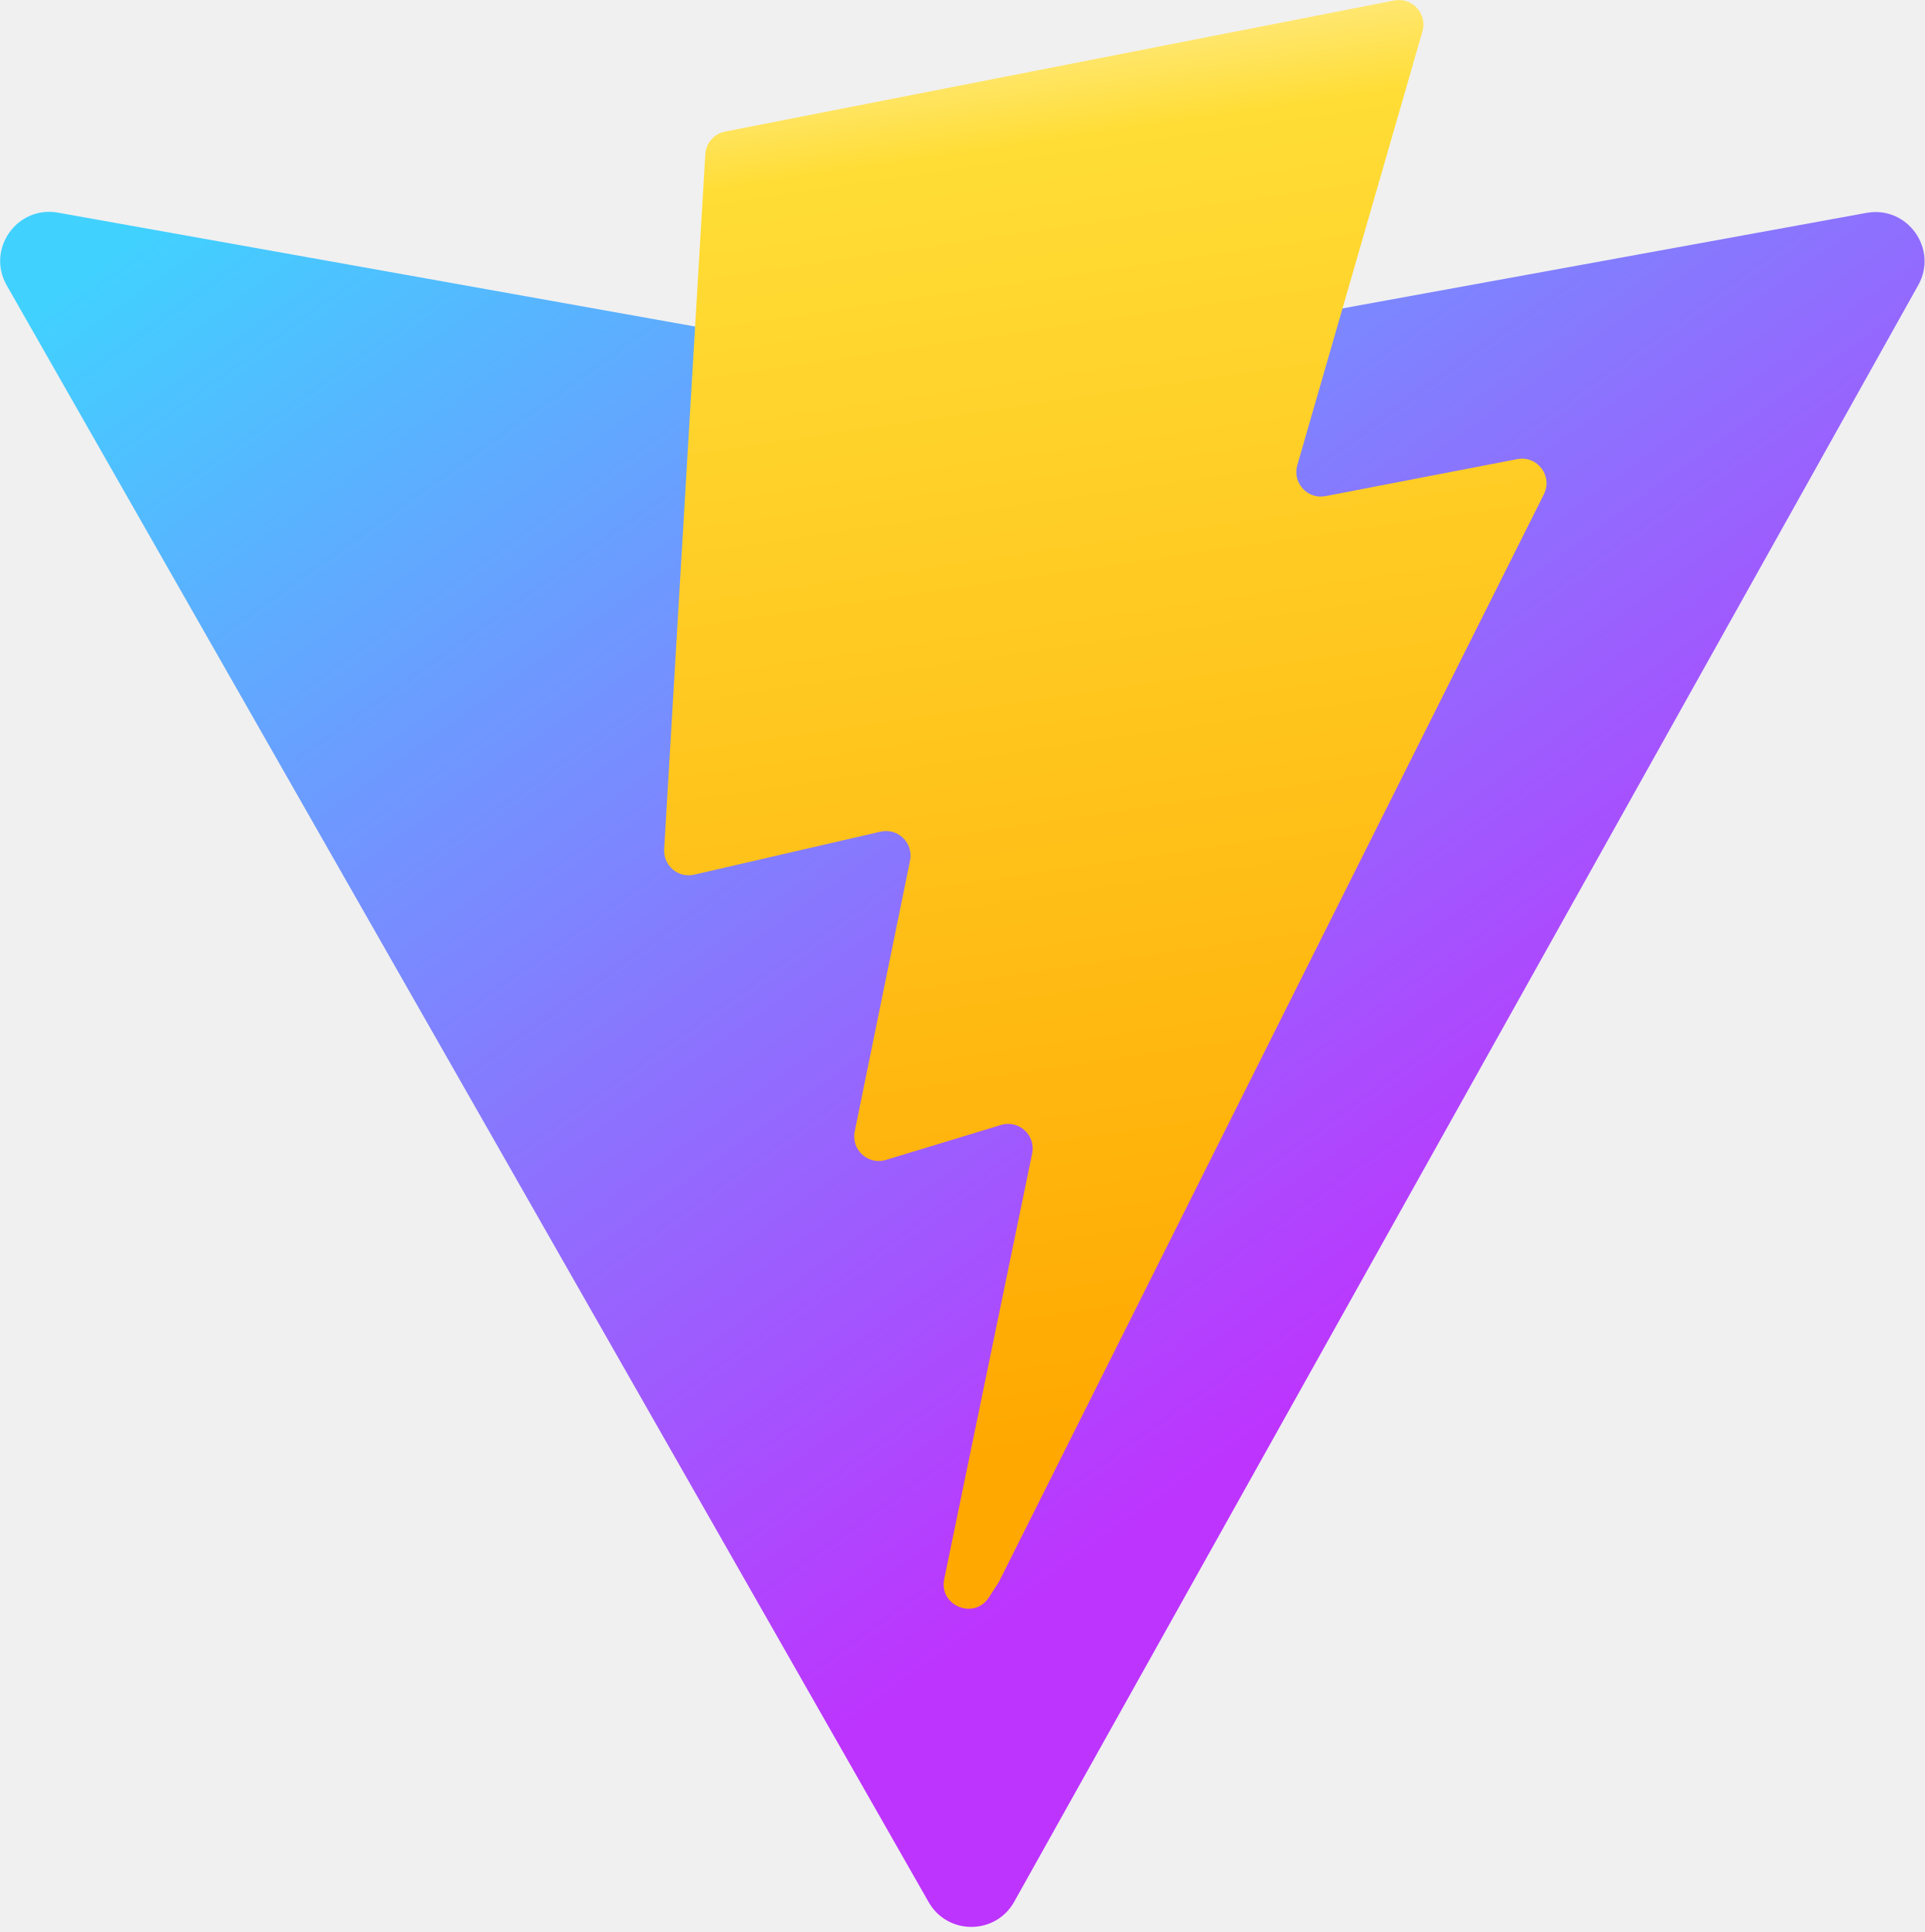
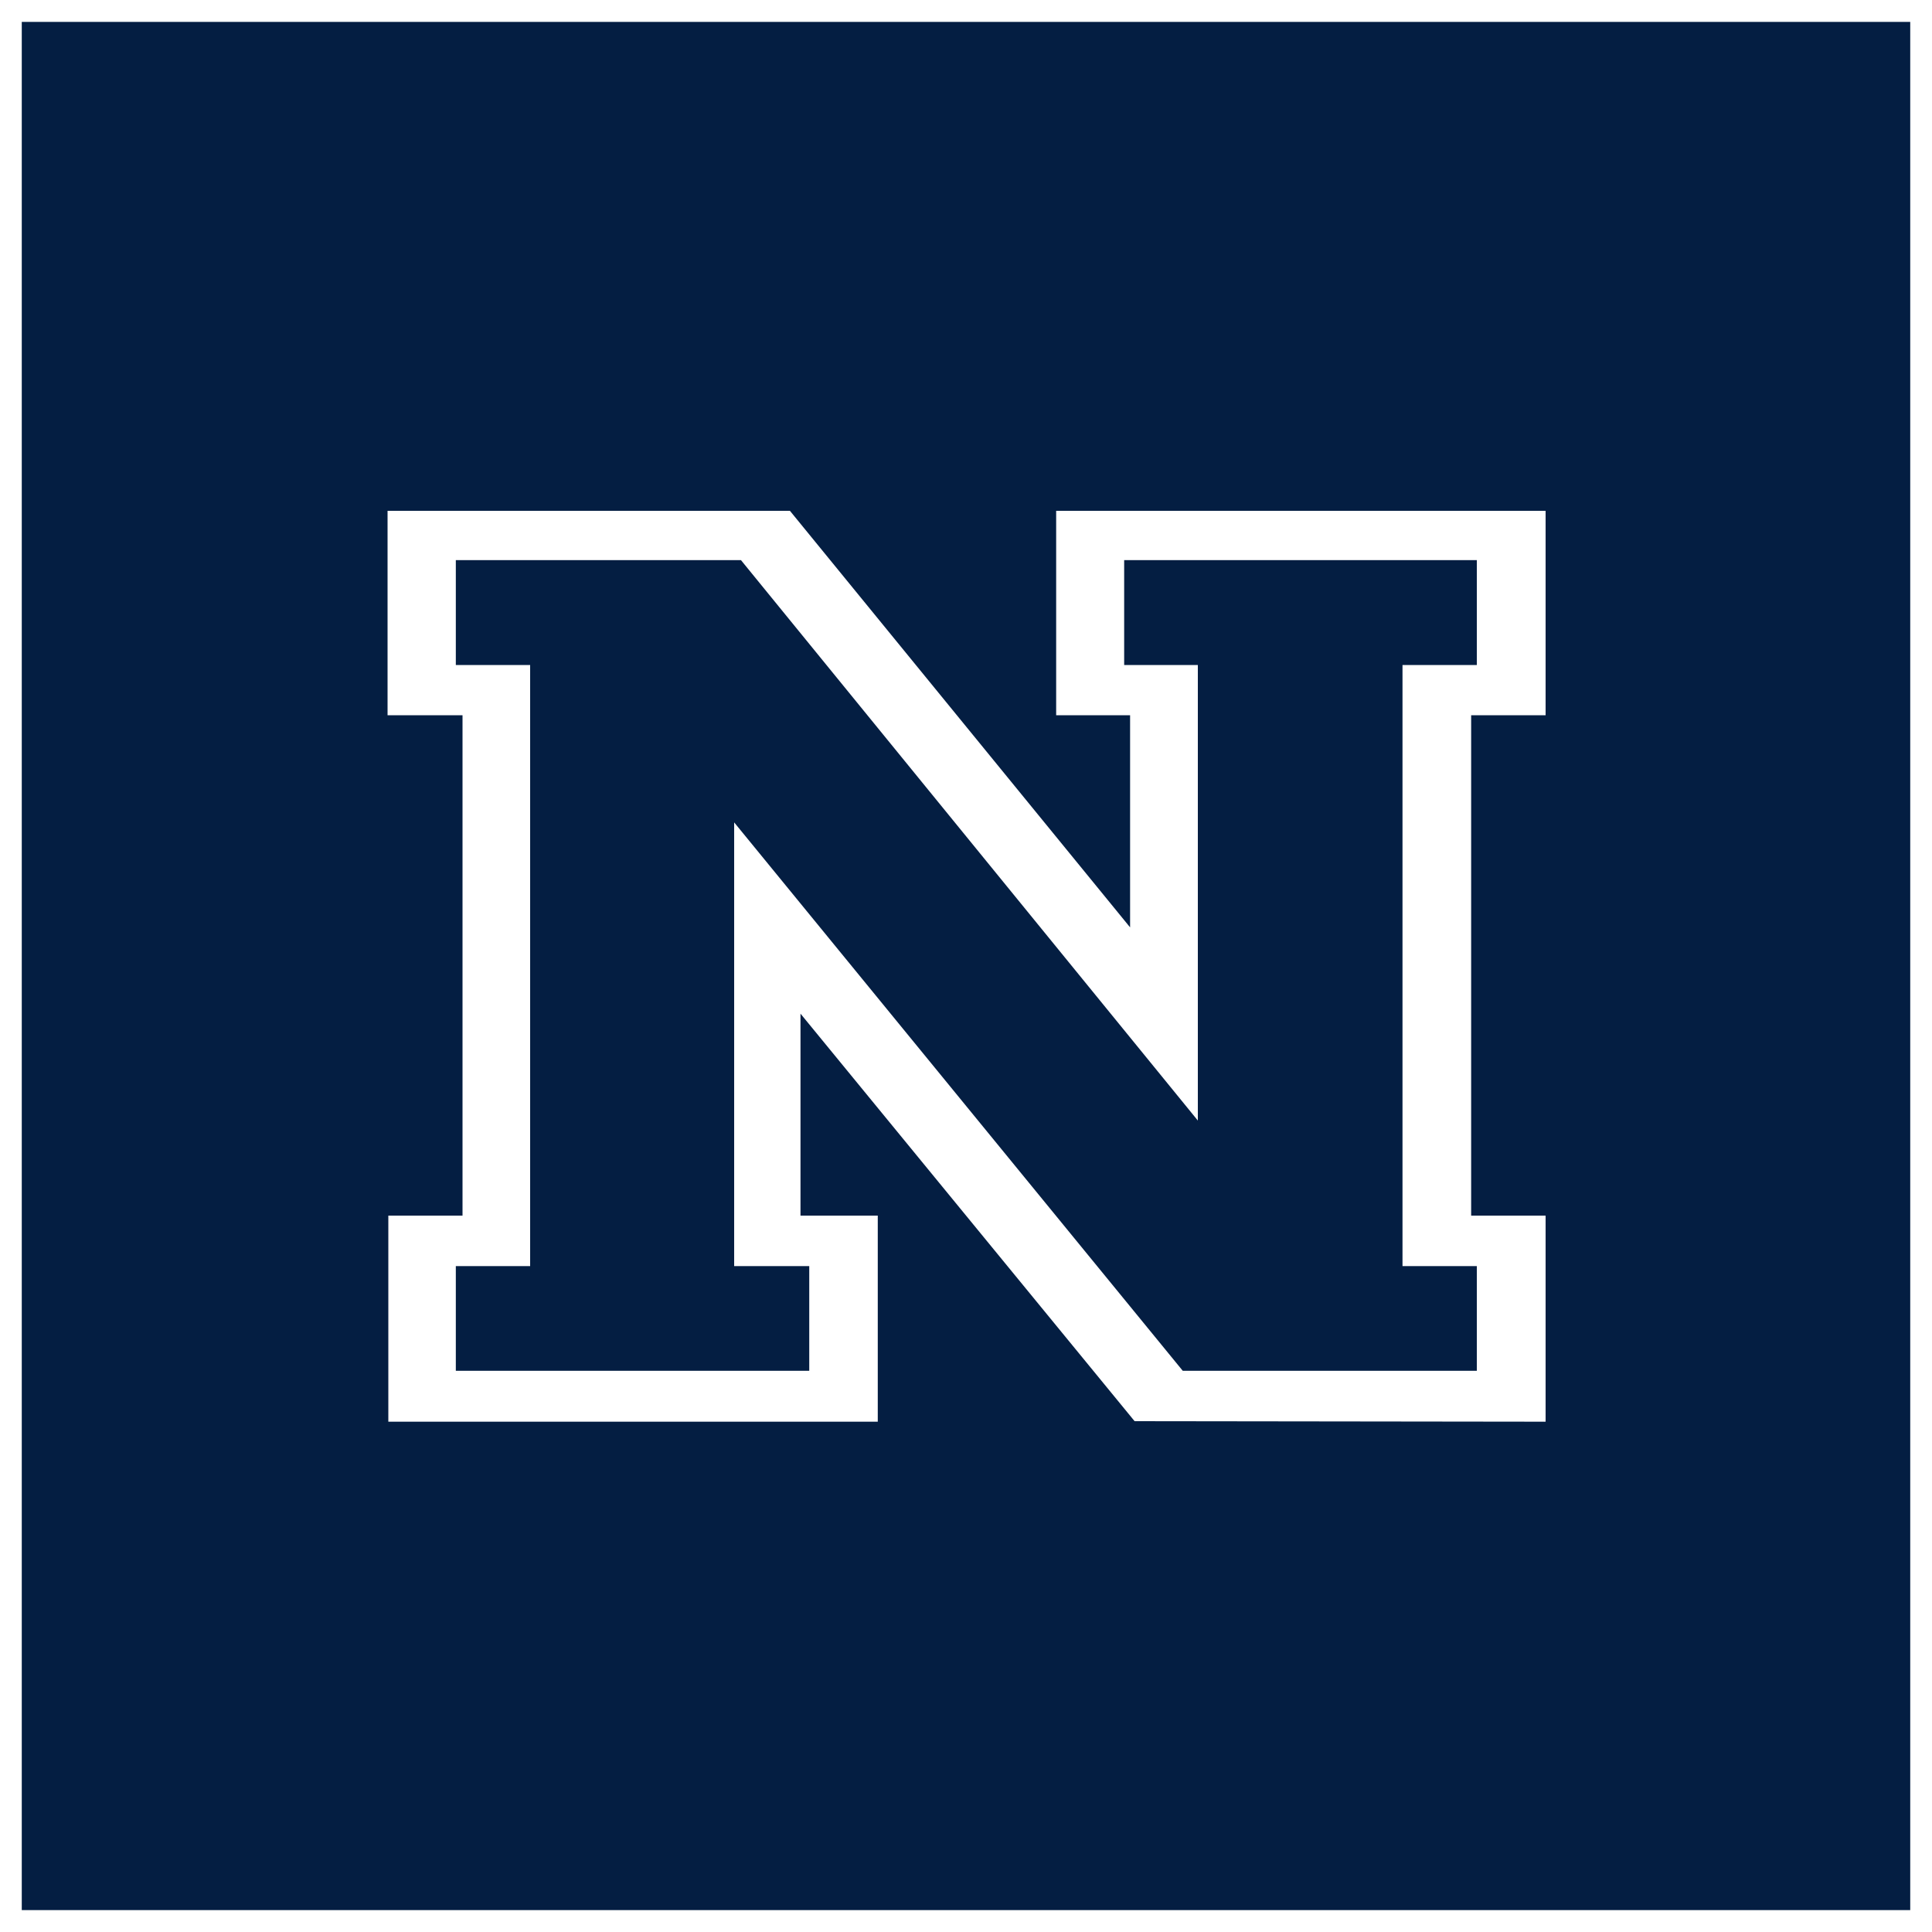
- <svg xmlns="http://www.w3.org/2000/svg" aria-hidden="true" role="img" class="iconify iconify--logos" width="31.88" height="32" preserveAspectRatio="xMidYMid meet" viewBox="0 0 256 257">
-   <defs>
-     <linearGradient id="IconifyId1813088fe1fbc01fb466" x1="-.828%" x2="57.636%" y1="7.652%" y2="78.411%">
-       <stop offset="0%" stop-color="#41D1FF" />
-       <stop offset="100%" stop-color="#BD34FE" />
-     </linearGradient>
-     <linearGradient id="IconifyId1813088fe1fbc01fb467" x1="43.376%" x2="50.316%" y1="2.242%" y2="89.03%">
-       <stop offset="0%" stop-color="#FFEA83" />
-       <stop offset="8.333%" stop-color="#FFDD35" />
-       <stop offset="100%" stop-color="#FFA800" />
-     </linearGradient>
-   </defs>
-   <path fill="url(#IconifyId1813088fe1fbc01fb466)" d="M255.153 37.938L134.897 252.976c-2.483 4.44-8.862 4.466-11.382.048L.875 37.958c-2.746-4.814 1.371-10.646 6.827-9.67l120.385 21.517a6.537 6.537 0 0 0 2.322-.004l117.867-21.483c5.438-.991 9.574 4.796 6.877 9.62Z" />
-   <path fill="url(#IconifyId1813088fe1fbc01fb467)" d="M185.432.063L96.44 17.501a3.268 3.268 0 0 0-2.634 3.014l-5.474 92.456a3.268 3.268 0 0 0 3.997 3.378l24.777-5.718c2.318-.535 4.413 1.507 3.936 3.838l-7.361 36.047c-.495 2.426 1.782 4.5 4.151 3.78l15.304-4.649c2.372-.72 4.652 1.36 4.15 3.788l-11.698 56.621c-.732 3.542 3.979 5.473 5.943 2.437l1.313-2.028l72.516-144.72c1.215-2.423-.88-5.186-3.54-4.672l-25.505 4.922c-2.396.462-4.435-1.77-3.759-4.114l16.646-57.705c.677-2.35-1.37-4.583-3.769-4.113Z" />
+ <svg xmlns="http://www.w3.org/2000/svg" class="oz-icon" width="150" height="150" viewBox="0 0 150 150">
+   <rect fill="#041e42" width="150" height="150" />
+   <rect fill="#041e42" width="150" height="149.99" />
+   <path fill="#FFFFFF" d="M148.31,1.7V148.3H1.69V1.7H148.31M150,0H0V150H150V0Z" />
+   <path fill="#FFFFFF" d="M88.09,110.34,62.15,78.7V94.38h6v16h-38v-16h5.76V55.53H30.09V39.66H61.33L87.74,72V55.53H82V39.66h38V55.53h-5.78V94.38h5.78v16ZM93,87,57.53,43.49H35.39v8.14h5.77V98.3H35.39v8.13H62.83V98.3H57V63.85l34.83,42.58h22.83V98.3h-5.77V51.63h5.77V43.49H87.28v8.14H93Z" />
</svg>
